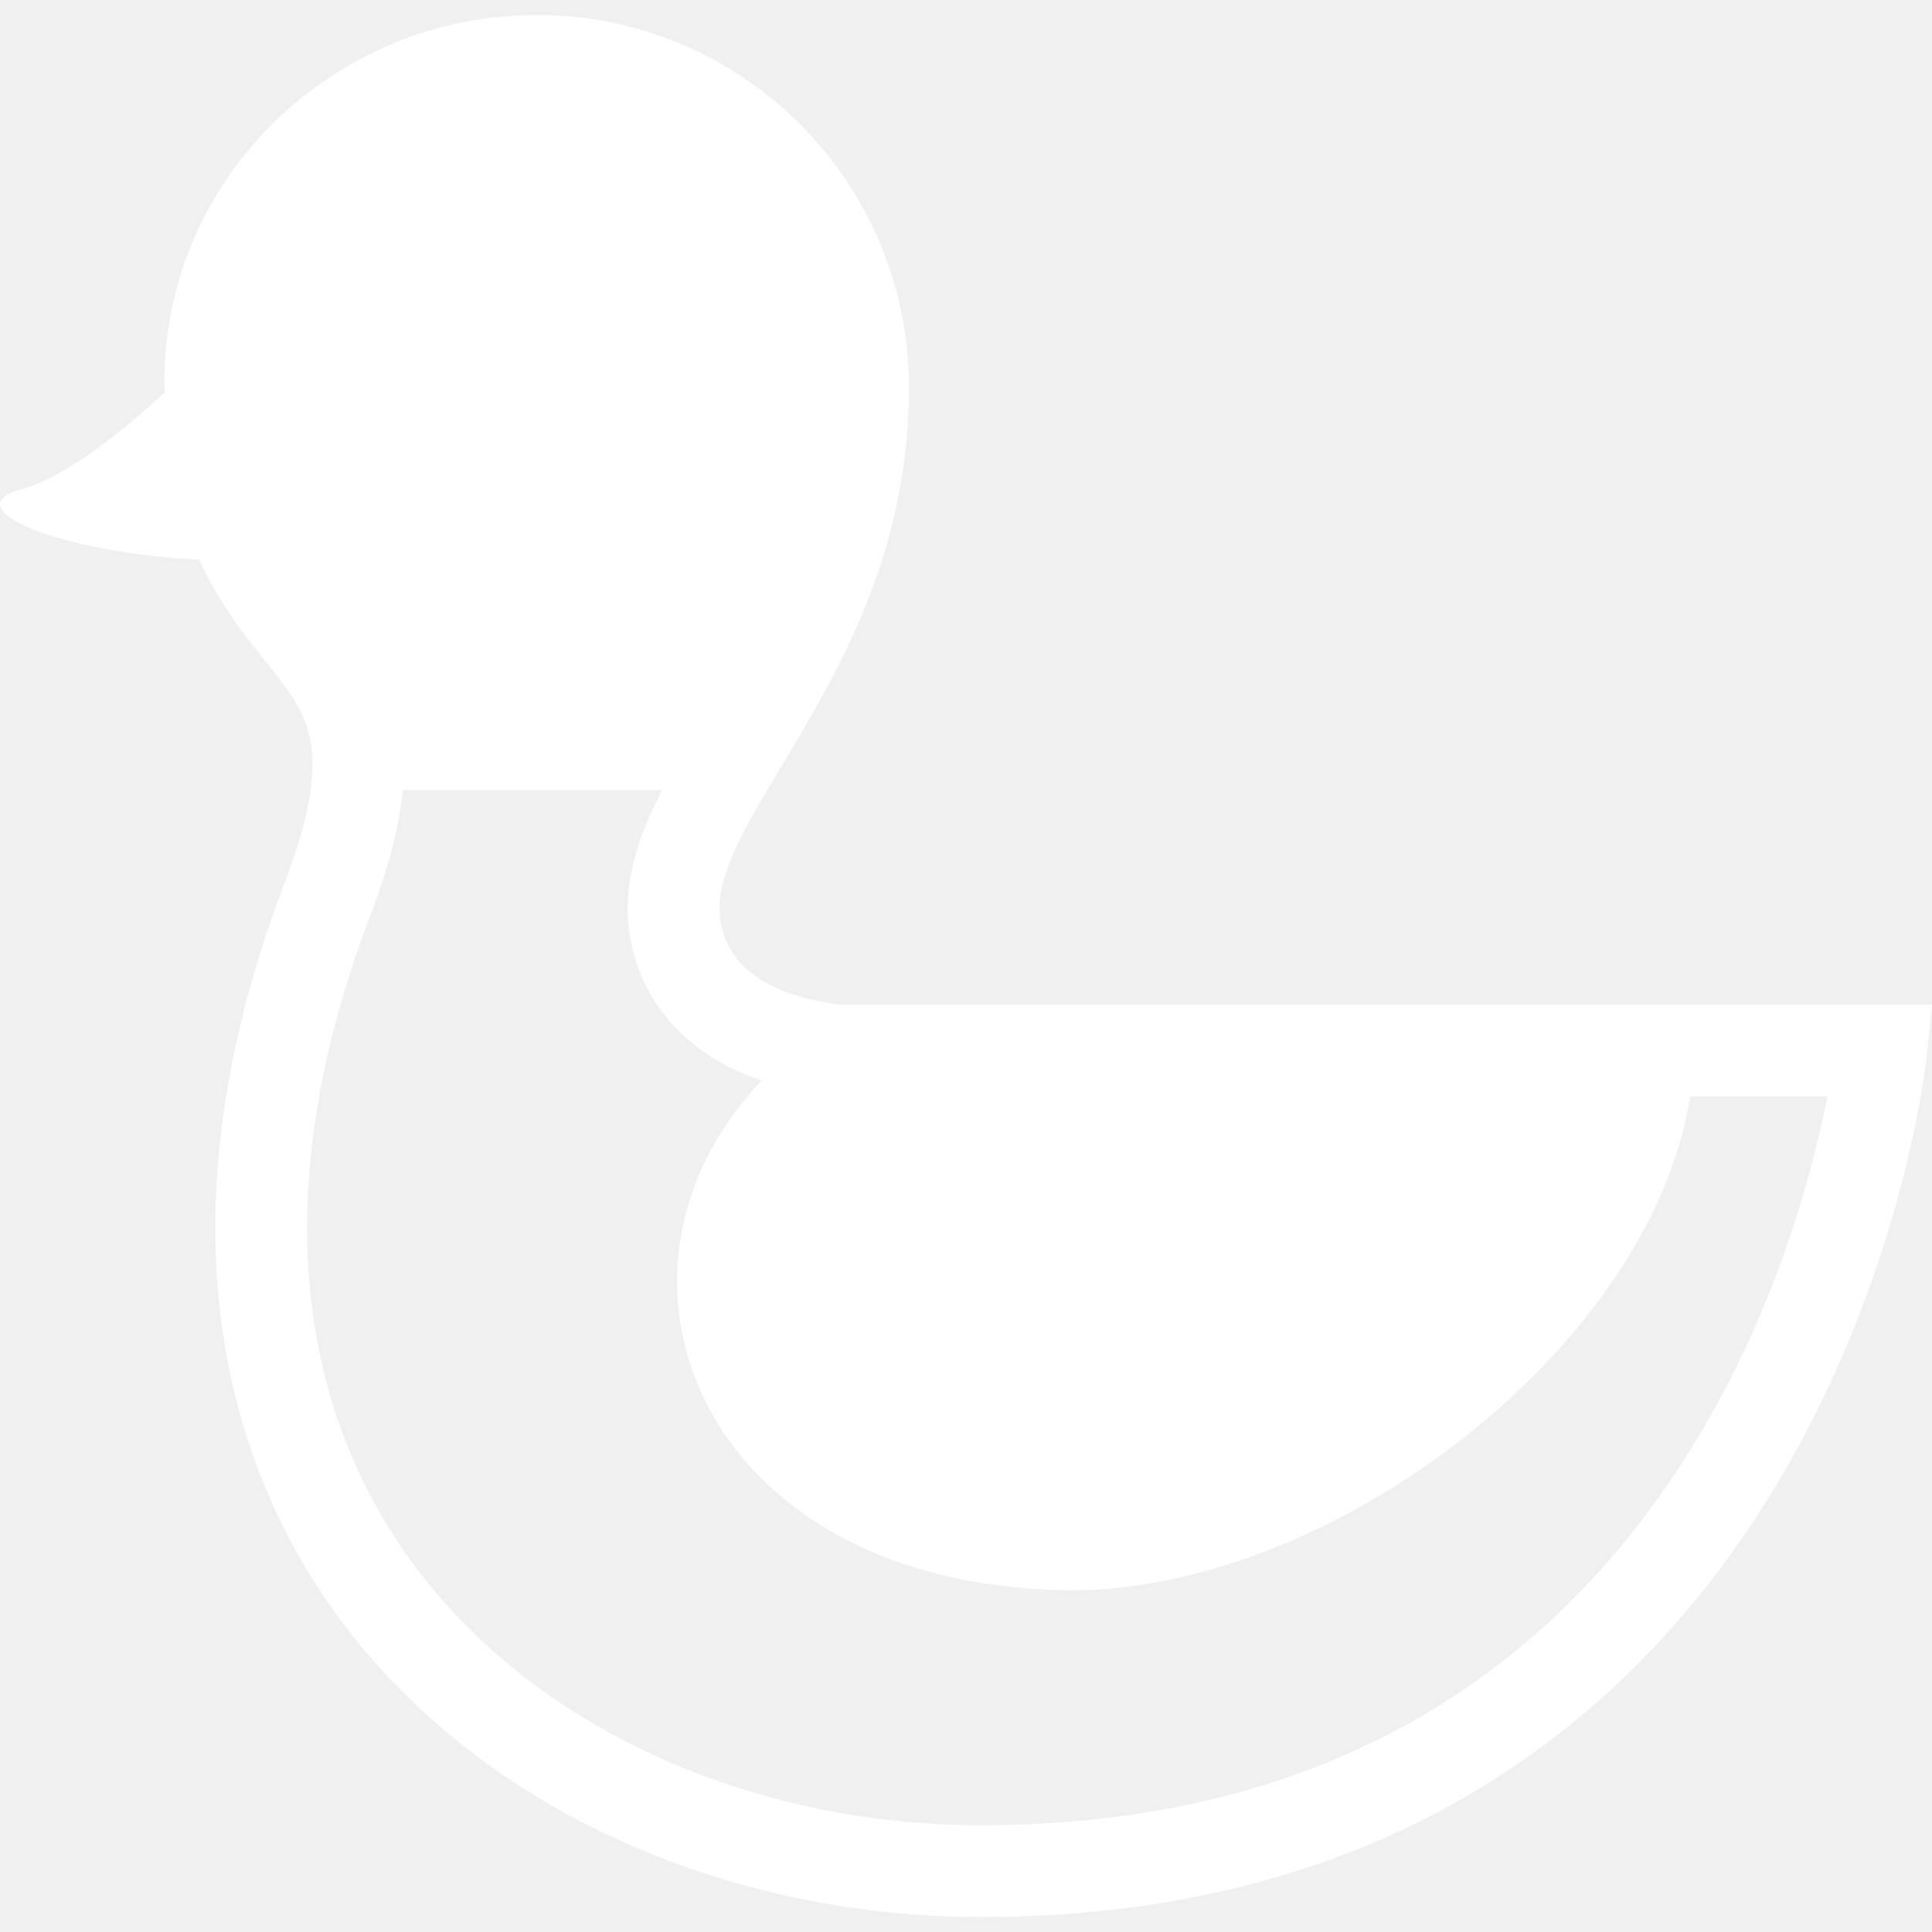
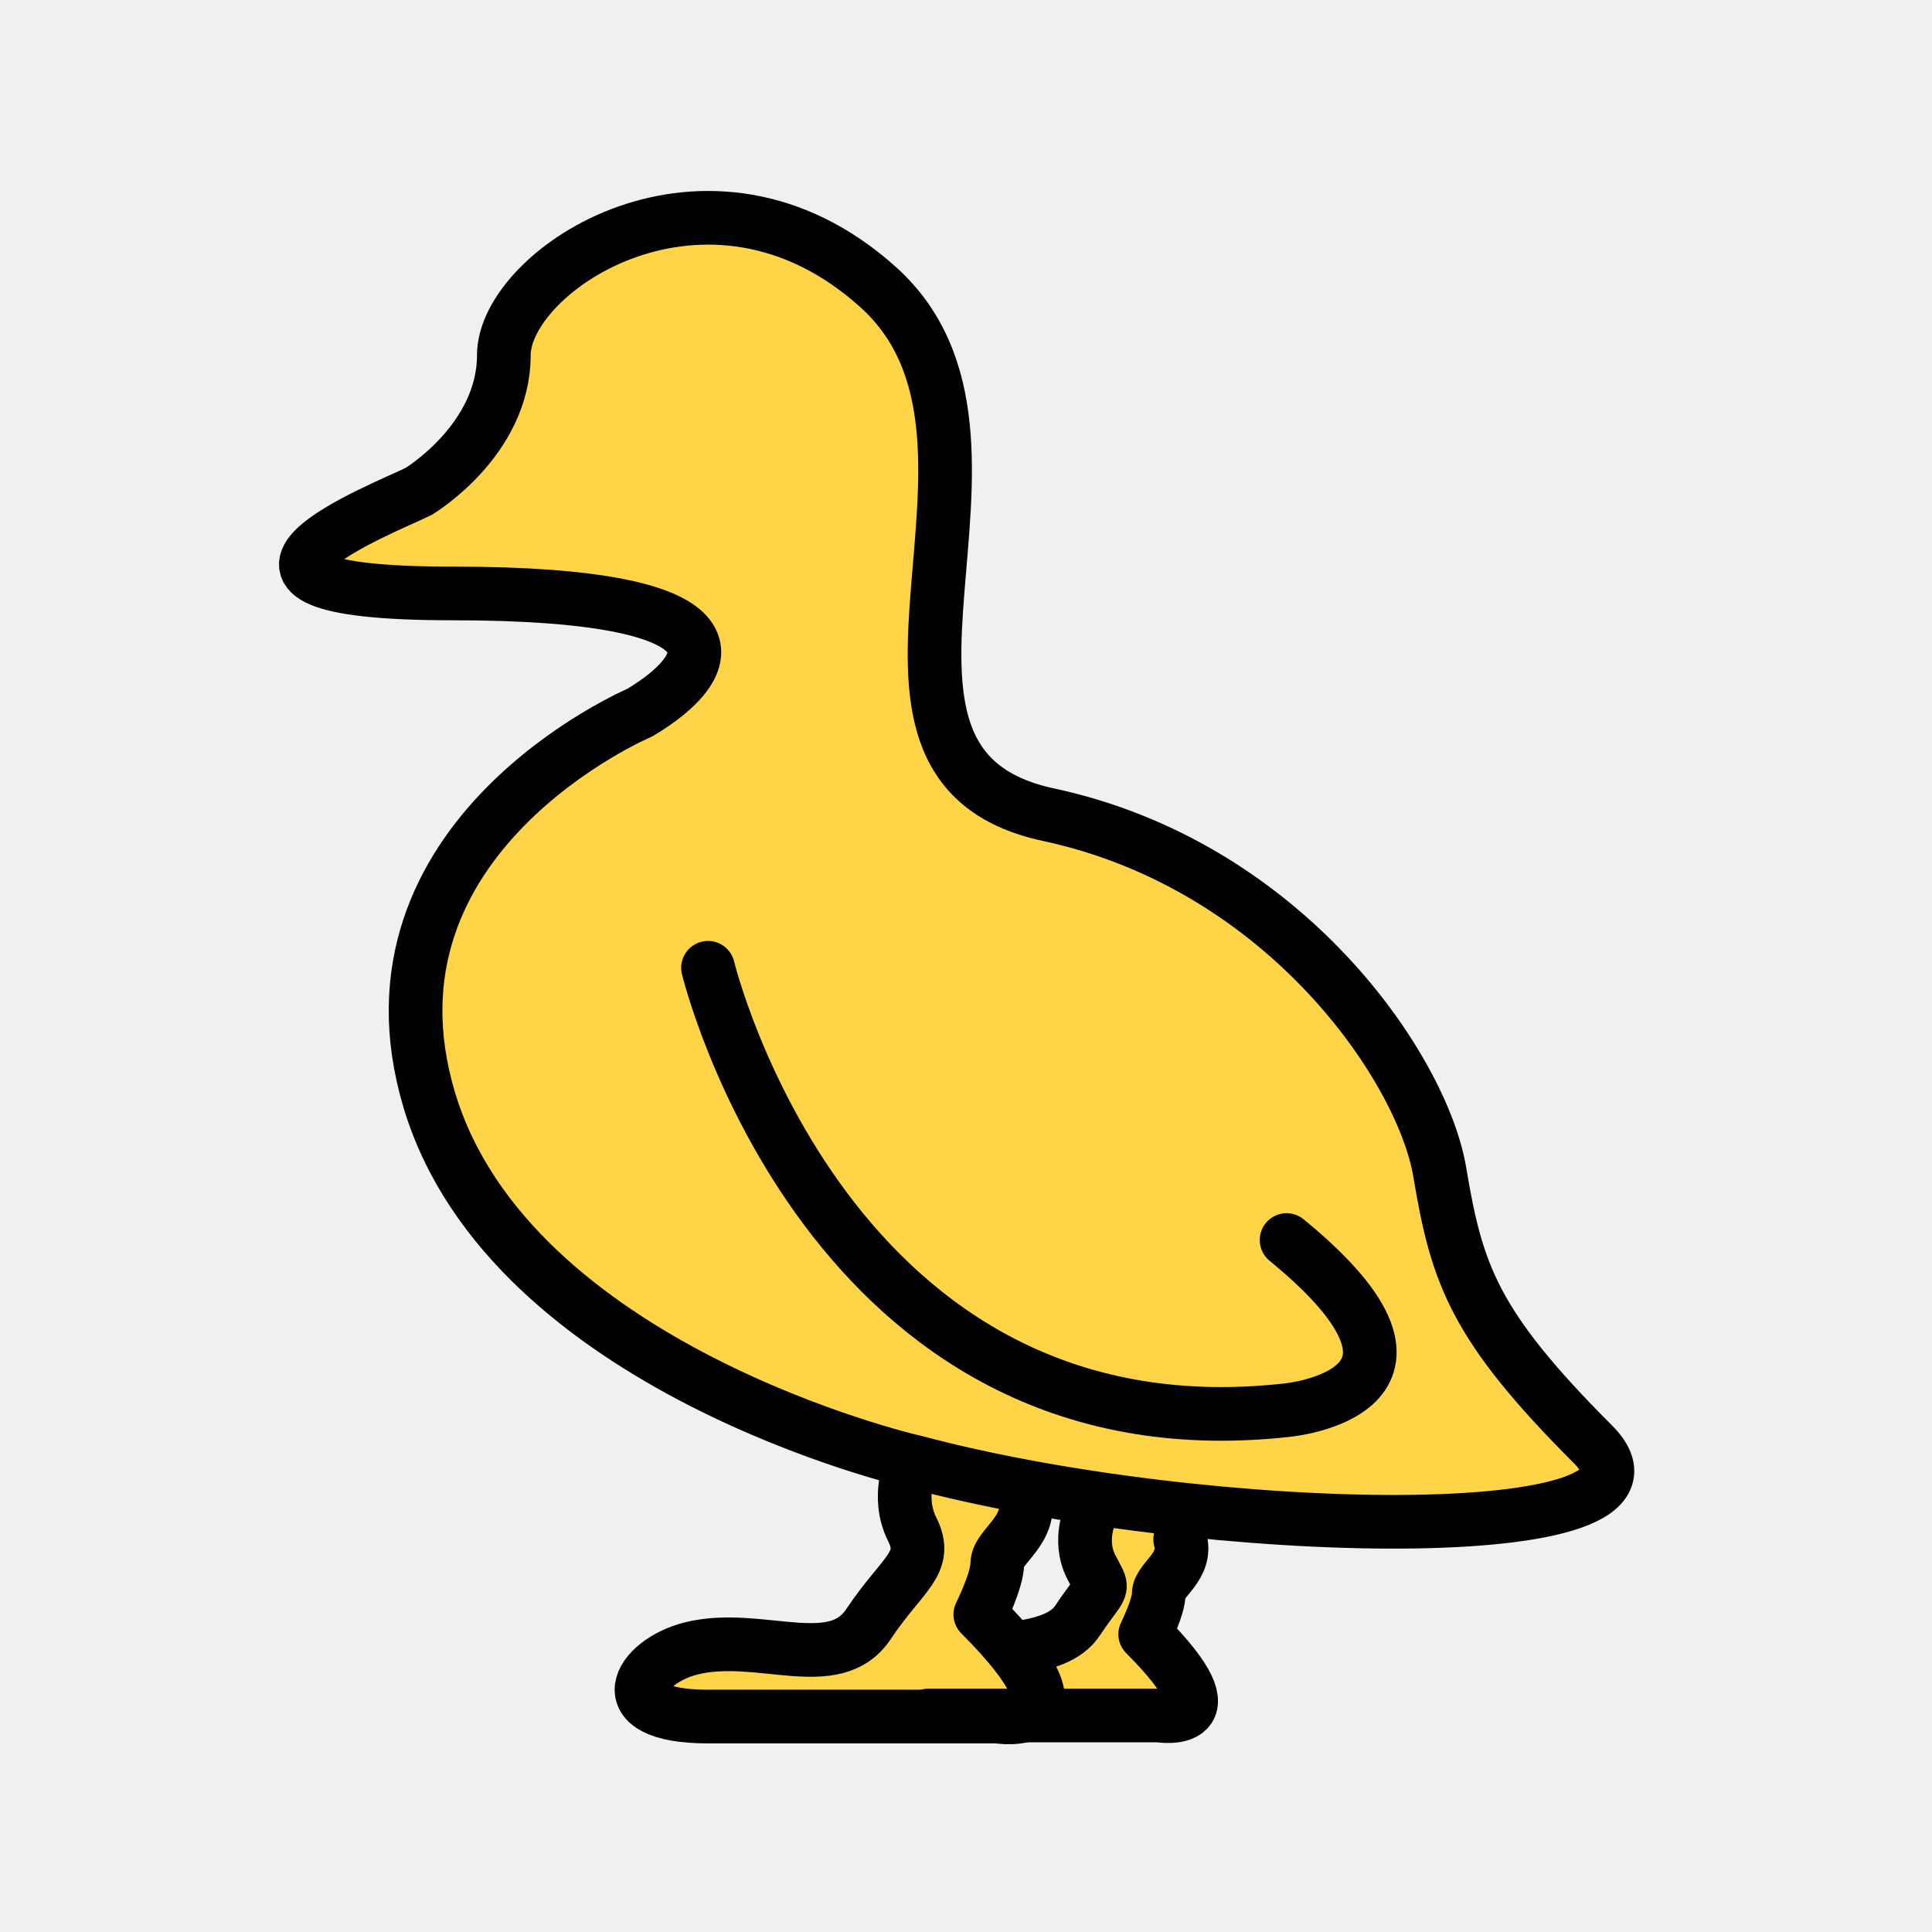
- <svg xmlns="http://www.w3.org/2000/svg" height="800px" width="800px" version="1.1" id="_x32_" viewBox="0 0 512 512" xml:space="preserve">
-   <style type="text/css">
- 	.st0{fill:#FFFFFF;}
- </style>
-   <g>
-     <path class="st0" d="M222.98,266.241c-9.992-1.128-17.299-3.849-22.137-7.148c-3.22-2.179-5.46-4.585-7.07-7.184   c-1.592-2.616-2.572-5.486-2.974-8.828c-0.088-0.752-0.14-1.522-0.14-2.31c-0.053-5.206,2.135-11.996,6.492-20.378   c6.448-12.574,17.263-28.034,26.616-47.205c9.345-19.179,17.132-42.436,17.115-70.566c-0.009-54.493-44.16-98.644-98.653-98.653   c-26.923,0-51.579,10.806-69.482,28.314c-17.902,17.491-29.189,41.903-29.18,68.878l0.009,1.68c0.017,0.403,0.061,0.736,0.07,1.147   C32.052,114.671,17.283,126.5,5.742,129.641c-18.426,5.031,10.237,16.939,47.038,18.645c6.352,14.052,14.787,23.266,20.475,30.641   c3.149,4.052,5.512,7.525,7.061,11.069c1.539,3.553,2.476,7.218,2.493,12.547c0.017,6.72-1.698,16.204-6.702,29.617   c-13.072,33.687-19.04,64.862-19.04,93.289c-0.017,29.382,6.406,55.789,17.727,78.625c16.975,34.308,44.782,60.373,77.4,77.732   c32.654,17.378,70.199,26.206,107.604,26.223c56.191,0.035,100.709-14.201,135.165-35.839c51.781-32.47,80.55-80.76,96.456-120.466   c15.907-39.777,19.127-71.345,19.215-72.098L512,266.241H222.98z M448.512,383.304c-15.697,25.506-37.519,50.503-67.897,69.175   c-30.415,18.645-69.491,31.202-120.816,31.228c-44.781,0.035-89.886-14.288-123.152-41.098   c-16.668-13.404-30.423-29.854-40.048-49.322c-9.634-19.468-15.206-41.972-15.206-67.837c0-25.05,5.267-53.268,17.446-84.644   l0.018-0.053l0.035-0.105c4.489-12.057,6.973-22.19,7.84-31.271h68.738c-5.014,9.808-9.082,19.967-9.135,31.394   c0,1.697,0.106,3.421,0.306,5.162c0.762,6.58,2.896,12.976,6.396,18.672c5.24,8.601,13.491,15.426,23.72,19.845   c1.637,0.718,3.404,1.269,5.146,1.864C153.368,337,184.954,419.615,281.97,421.418c69.368,1.278,155.36-63.445,165.947-130.852   h36.346C480.518,309.807,470.929,346.992,448.512,383.304z" />
+ <svg xmlns="http://www.w3.org/2000/svg" width="800px" height="800px" viewBox="0 0 72 72" id="emoji">
+   <g id="color">
+     <path fill="#ffd447" stroke="none" d="M34.602,63.931c1.163,0,2.699,0,4.149,0c2.326,0,4.432,0,4.432,0s3.029,0.505-0.505-3.029 c0,0,0.505-1.01,0.505-1.514s1.094-1.01,0.799-2.019" />
+     <path fill="#ffd447" stroke="#ffd447" stroke-miterlimit="10" stroke-width="2" d="M37.801,61.432 c1.129-0.152,1.946-0.423,2.354-1.035c1.01-1.514,1.01-1.01,0.505-2.019c-0.505-1.01,0-2.019,0-2.019L45,57" />
+     <path fill="#ffd447" stroke="none" d="M33.79,53.97c9.417,4.737,29.517,3.798,25.572-0.148c-4.439-4.439-5.073-6.342-5.707-10.146 s-5.707-11.415-14.586-13.317c-8.878-1.903,0-13.951-6.342-19.659s-13.951-0.634-13.951,2.537 s-3.171,5.073-3.171,5.073c-1.268,0.634-9.512,3.805,1.268,3.805s10.146,2.537,6.976,4.439 c0,0-10.808,4.585-7.849,14.447c3,10,17.996,13.456,17.996,13.456s-0.634,1.268,0,2.537s-0.366,1.634-1.634,3.537 c-1.268,1.903-4.073,0.268-6.61,0.902c-1.946,0.486-3.171,2.537,0.634,2.537s10.781,0,10.781,0 s3.805,0.634-0.634-3.805c0,0,0.634-1.268,0.634-1.903s1.374-1.268,1.004-2.537" />
+     <path fill="#ffd447" stroke="none" d="M39.069,30.358c-8.878-1.903,0-13.951-6.342-19.659s-13.951-0.634-13.951,2.537 s-3.171,5.073-3.171,5.073c-1.268,0.634-9.512,3.805,1.268,3.805s10.146,2.537,6.976,4.439" />
+     <path fill="#ffd447" stroke="none" d="M15.605,18.309c-1.268,0.634-9.512,3.805,1.268,3.805" />
+   </g>
+   <g id="hair" />
+   <g id="skin" />
+   <g id="skin-shadow" />
+   <g id="line">
+     <path fill="none" stroke="#000000" stroke-linecap="round" stroke-linejoin="round" stroke-miterlimit="10" stroke-width="2" d="M47.947,46.212c6.976,5.707,0,6.342,0,6.342c-17.122,1.903-21.561-16.488-21.561-16.488" />
+     <path fill="none" stroke="#000000" stroke-linecap="round" stroke-linejoin="round" stroke-miterlimit="10" stroke-width="2" d="M34.017,54.46c10.796,2.909,29.291,3.308,25.345-0.637c-4.439-4.439-5.073-6.342-5.707-10.146 s-5.707-11.415-14.586-13.317c-8.878-1.903,0-13.951-6.342-19.659s-13.951-0.634-13.951,2.537 s-3.171,5.073-3.171,5.073c-1.268,0.634-9.512,3.805,1.268,3.805s10.146,2.537,6.976,4.439 c0,0-10.808,4.585-7.849,14.447c3,10,17.996,13.456,17.996,13.456s-0.634,1.268,0,2.537s-0.366,1.634-1.634,3.537 c-1.268,1.903-4.073,0.268-6.61,0.902c-1.946,0.486-3.171,2.537,0.634,2.537s10.781,0,10.781,0 s3.805,0.634-0.634-3.805c0,0,0.634-1.268,0.634-1.903s1.374-1.268,1.004-2.537" />
+     <path fill="none" stroke="#000000" stroke-linecap="round" stroke-linejoin="round" stroke-miterlimit="10" stroke-width="2" d="M34.602,63.931c1.163,0,2.699,0,4.149,0c2.326,0,4.432,0,4.432,0s3.029,0.505-0.505-3.029 c0,0,0.505-1.01,0.505-1.514s1.094-1.01,0.799-2.019" />
+     <path fill="none" stroke="#000000" stroke-linecap="round" stroke-linejoin="round" stroke-miterlimit="10" stroke-width="2" d="M40.66,56.359c0,0-0.505,1.01,0,2.019c0.505,1.01,0.505,0.505-0.505,2.019c-0.408,0.612-1.225,0.883-2.354,1.035" />
  </g>
</svg>
